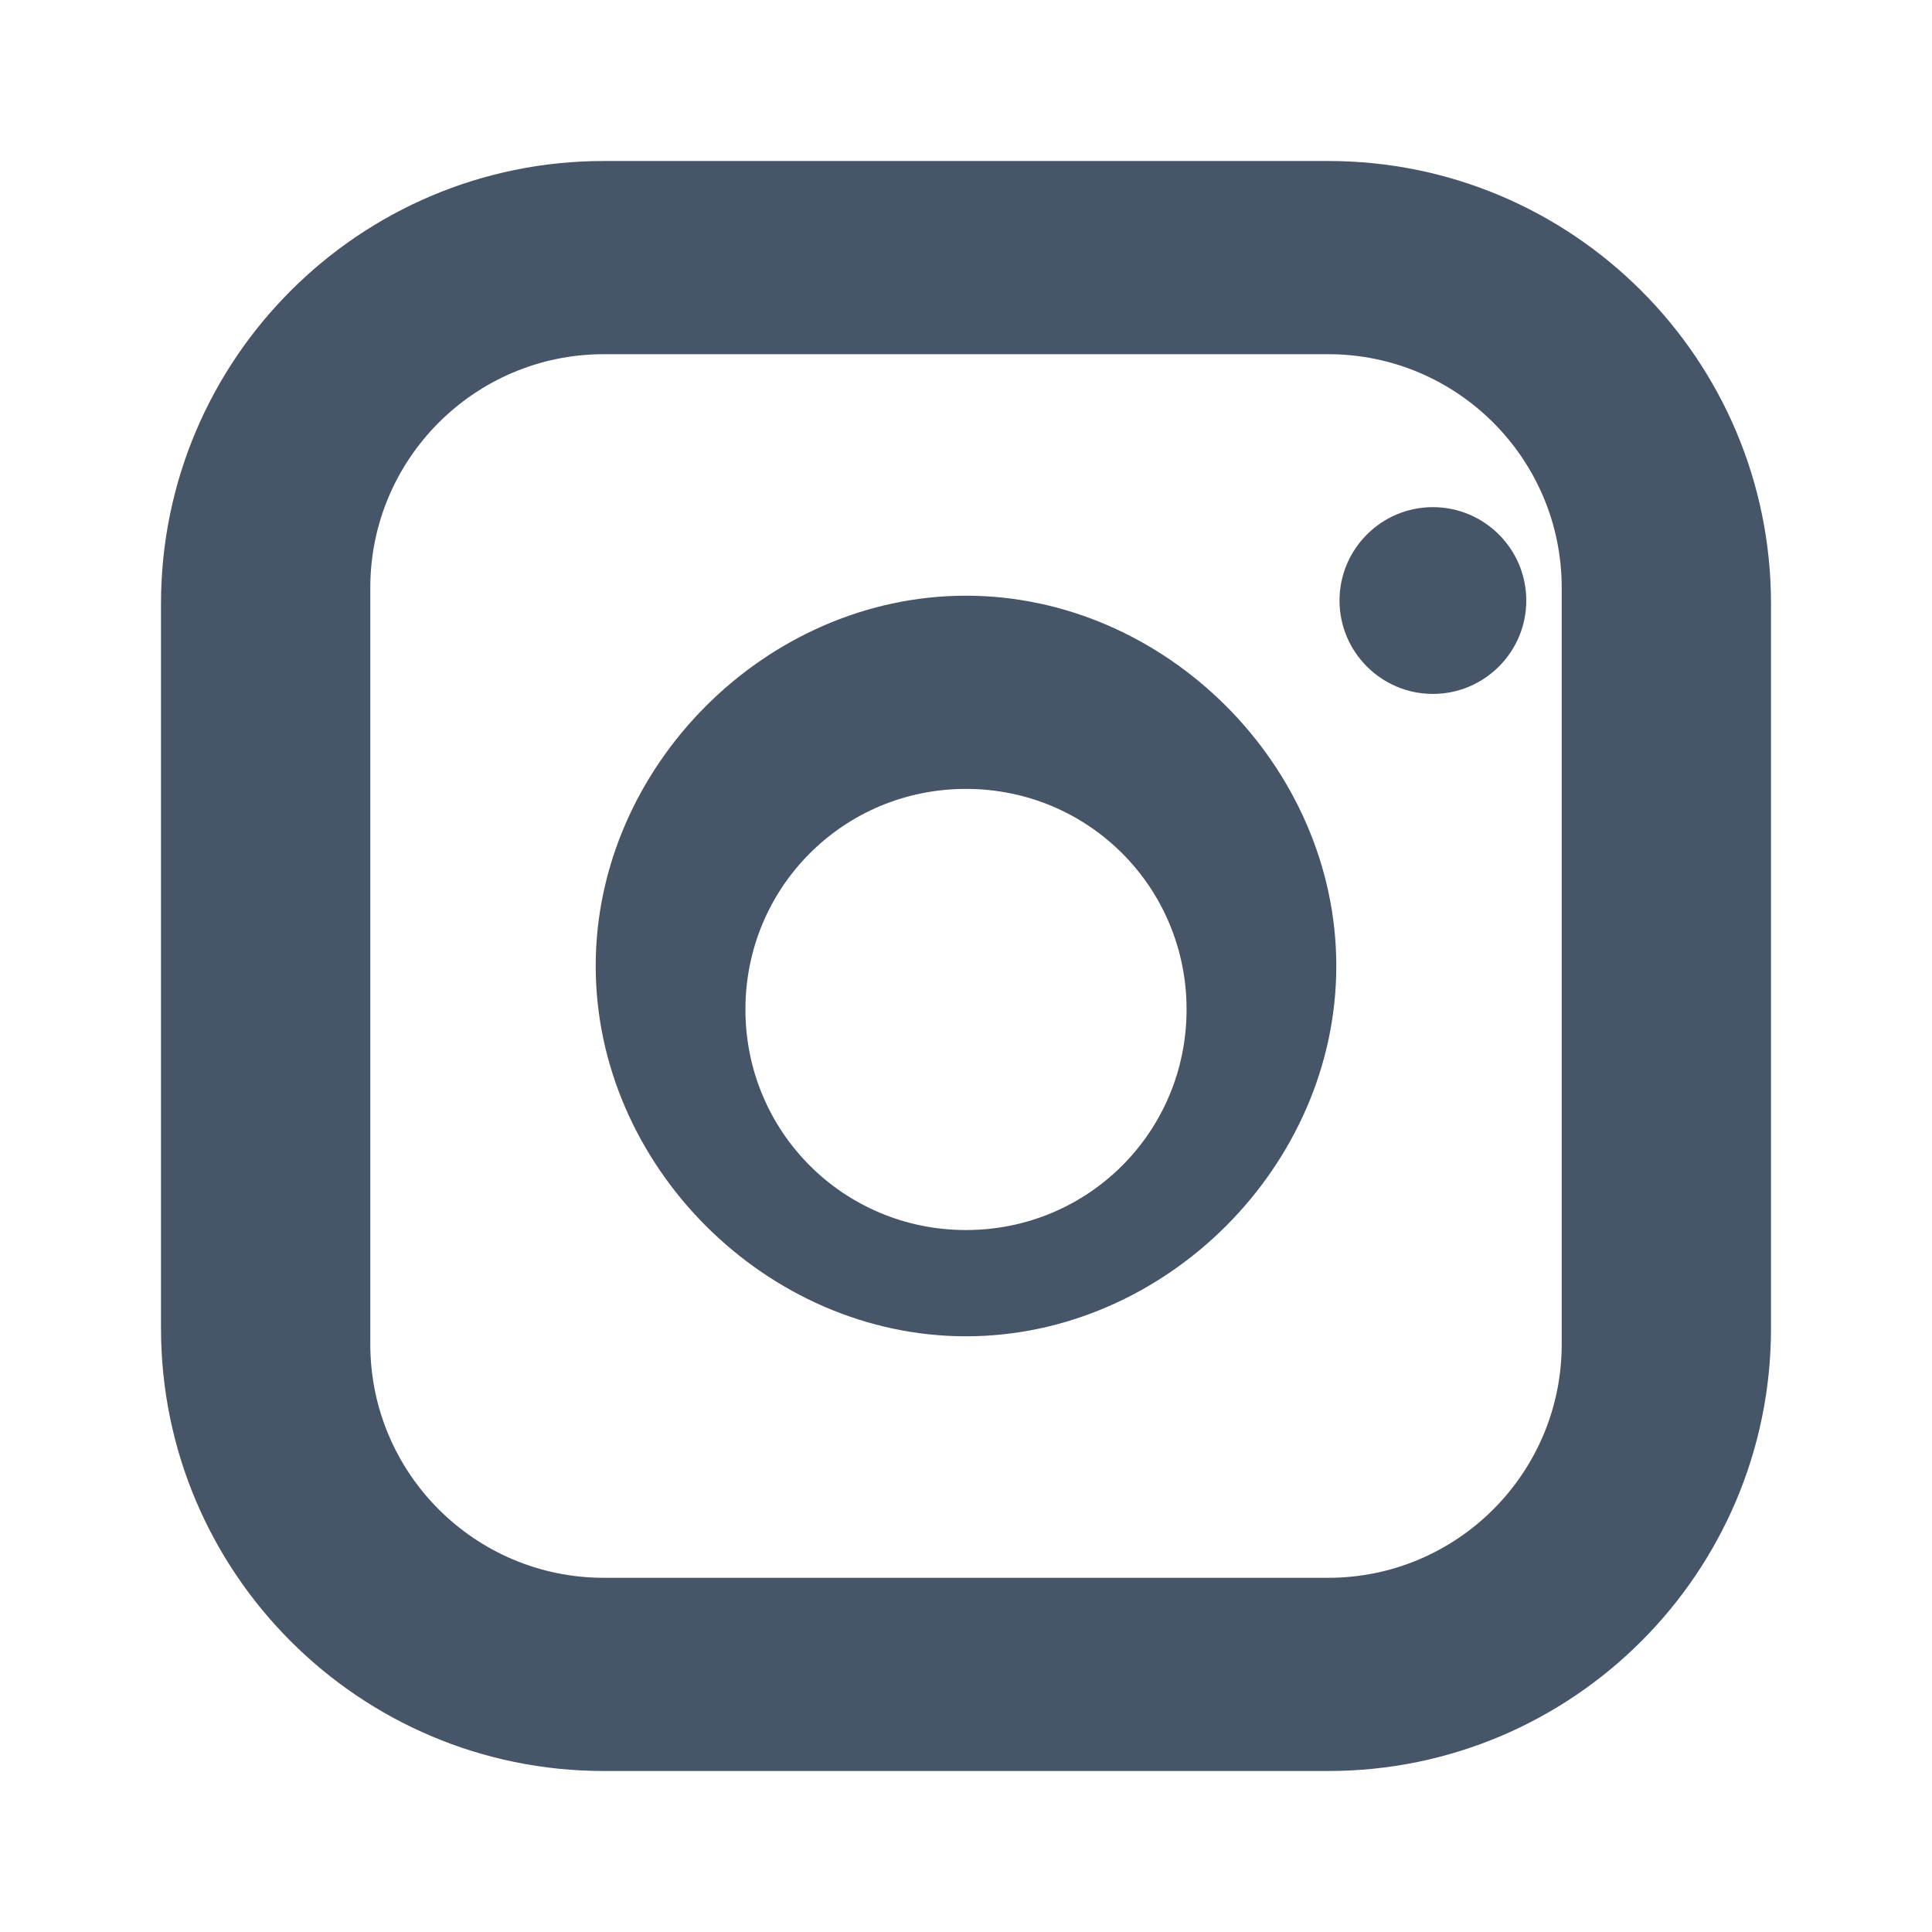
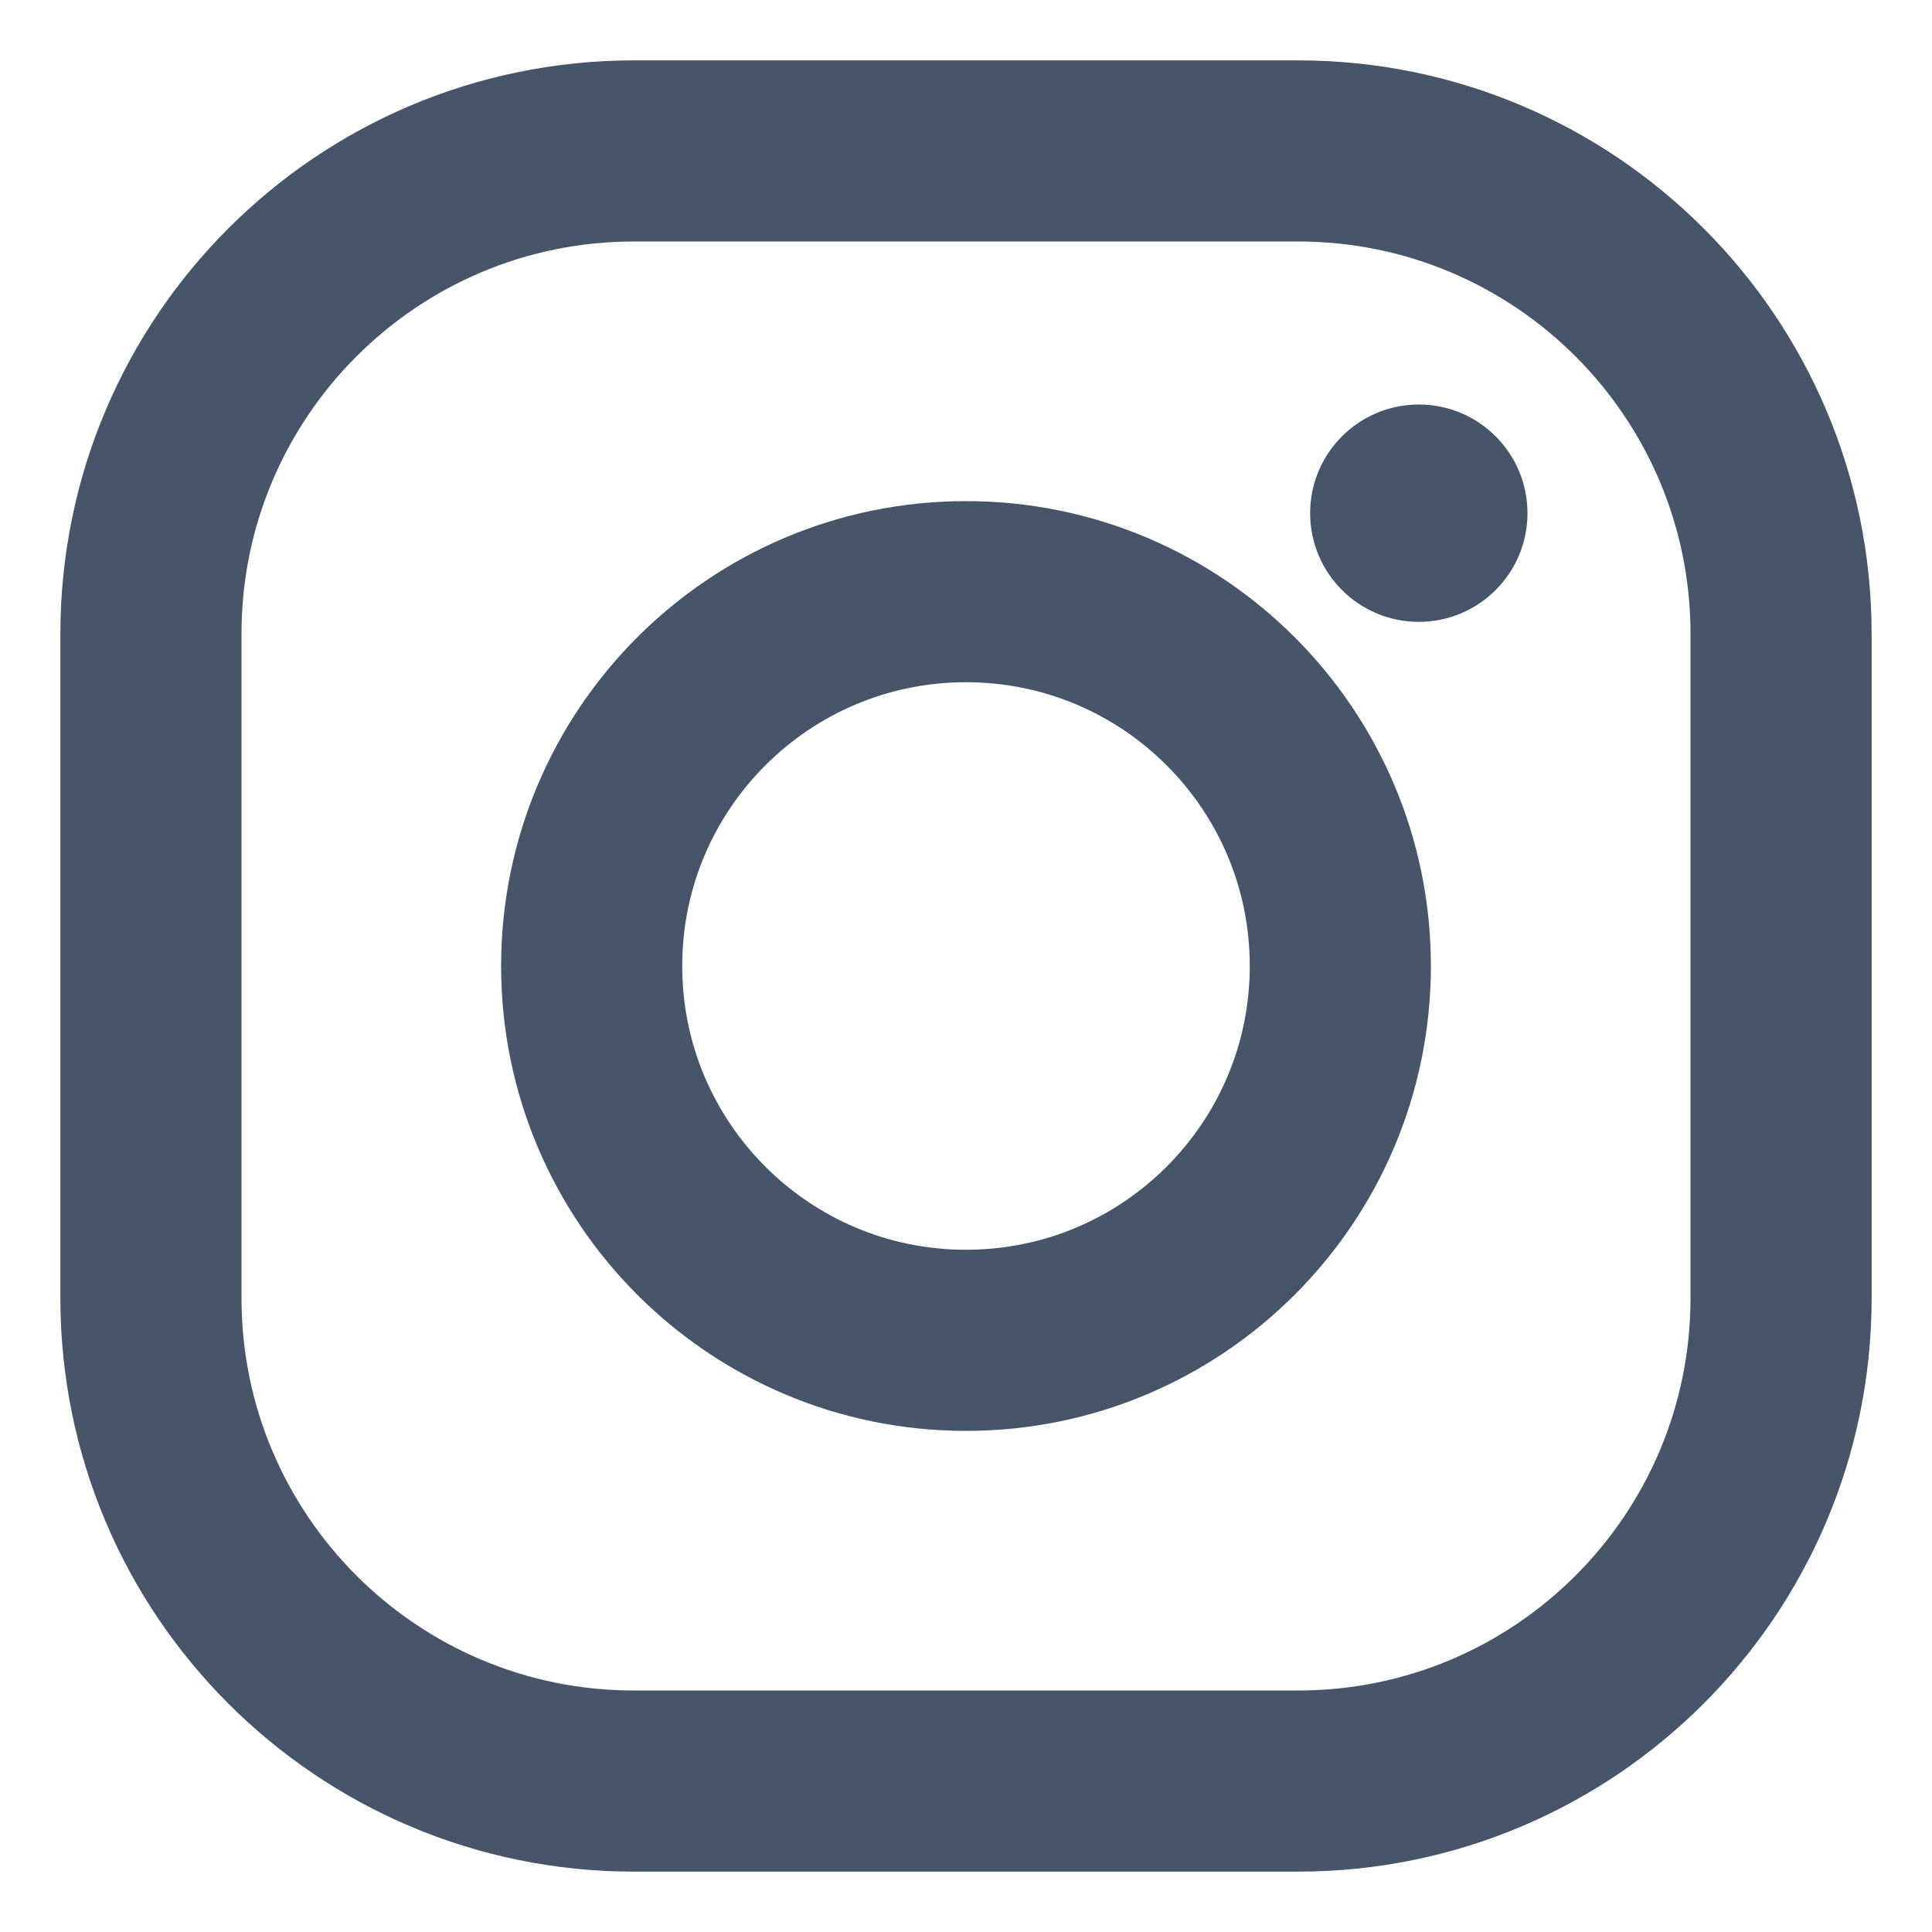
- <svg xmlns="http://www.w3.org/2000/svg" width="12" height="12" viewBox="0 0 12 12" fill="none">
-   <path d="M3.75 1H8.25C9.768 1 11 2.232 11 3.75V8.25C11 9.768 9.768 11 8.25 11H3.75C2.232 11 1 9.768 1 8.25V3.75C1 2.232 2.232 1 3.75 1ZM3.75 2.2C2.95 2.2 2.3 2.85 2.3 3.65V8.35C2.3 9.15 2.95 9.8 3.75 9.8H8.25C9.05 9.8 9.7 9.15 9.7 8.35V3.65C9.7 2.85 9.05 2.2 8.25 2.2H3.75ZM8.9 3.15C9.22 3.15 9.48 3.41 9.48 3.73C9.48 4.05 9.22 4.31 8.9 4.31C8.58 4.31 8.32 4.05 8.32 3.73C8.32 3.41 8.58 3.15 8.9 3.15ZM6 3.7C7.24 3.7 8.3 4.76 8.3 6C8.3 7.24 7.24 8.3 6 8.3C4.76 8.3 3.7 7.24 3.7 6C3.7 4.76 4.76 3.7 6 3.7ZM6 4.9C5.24 4.9 4.63 5.51 4.63 6.27C4.63 7.03 5.24 7.64 6 7.64C6.76 7.64 7.37 7.03 7.37 6.27C7.37 5.51 6.76 4.9 6 4.9Z" fill="#475569" />
+ <svg xmlns="http://www.w3.org/2000/svg" width="16" height="16" viewBox="0 0 16 16" fill="none">
+   <rect x="1.25" y="1.25" width="13.5" height="13.5" rx="4" stroke="#475569" stroke-width="1.5" />
+   <circle cx="8" cy="8" r="3.1" stroke="#475569" stroke-width="1.5" />
+   <circle cx="11.75" cy="4.25" r="0.9" fill="#475569" />
</svg>
